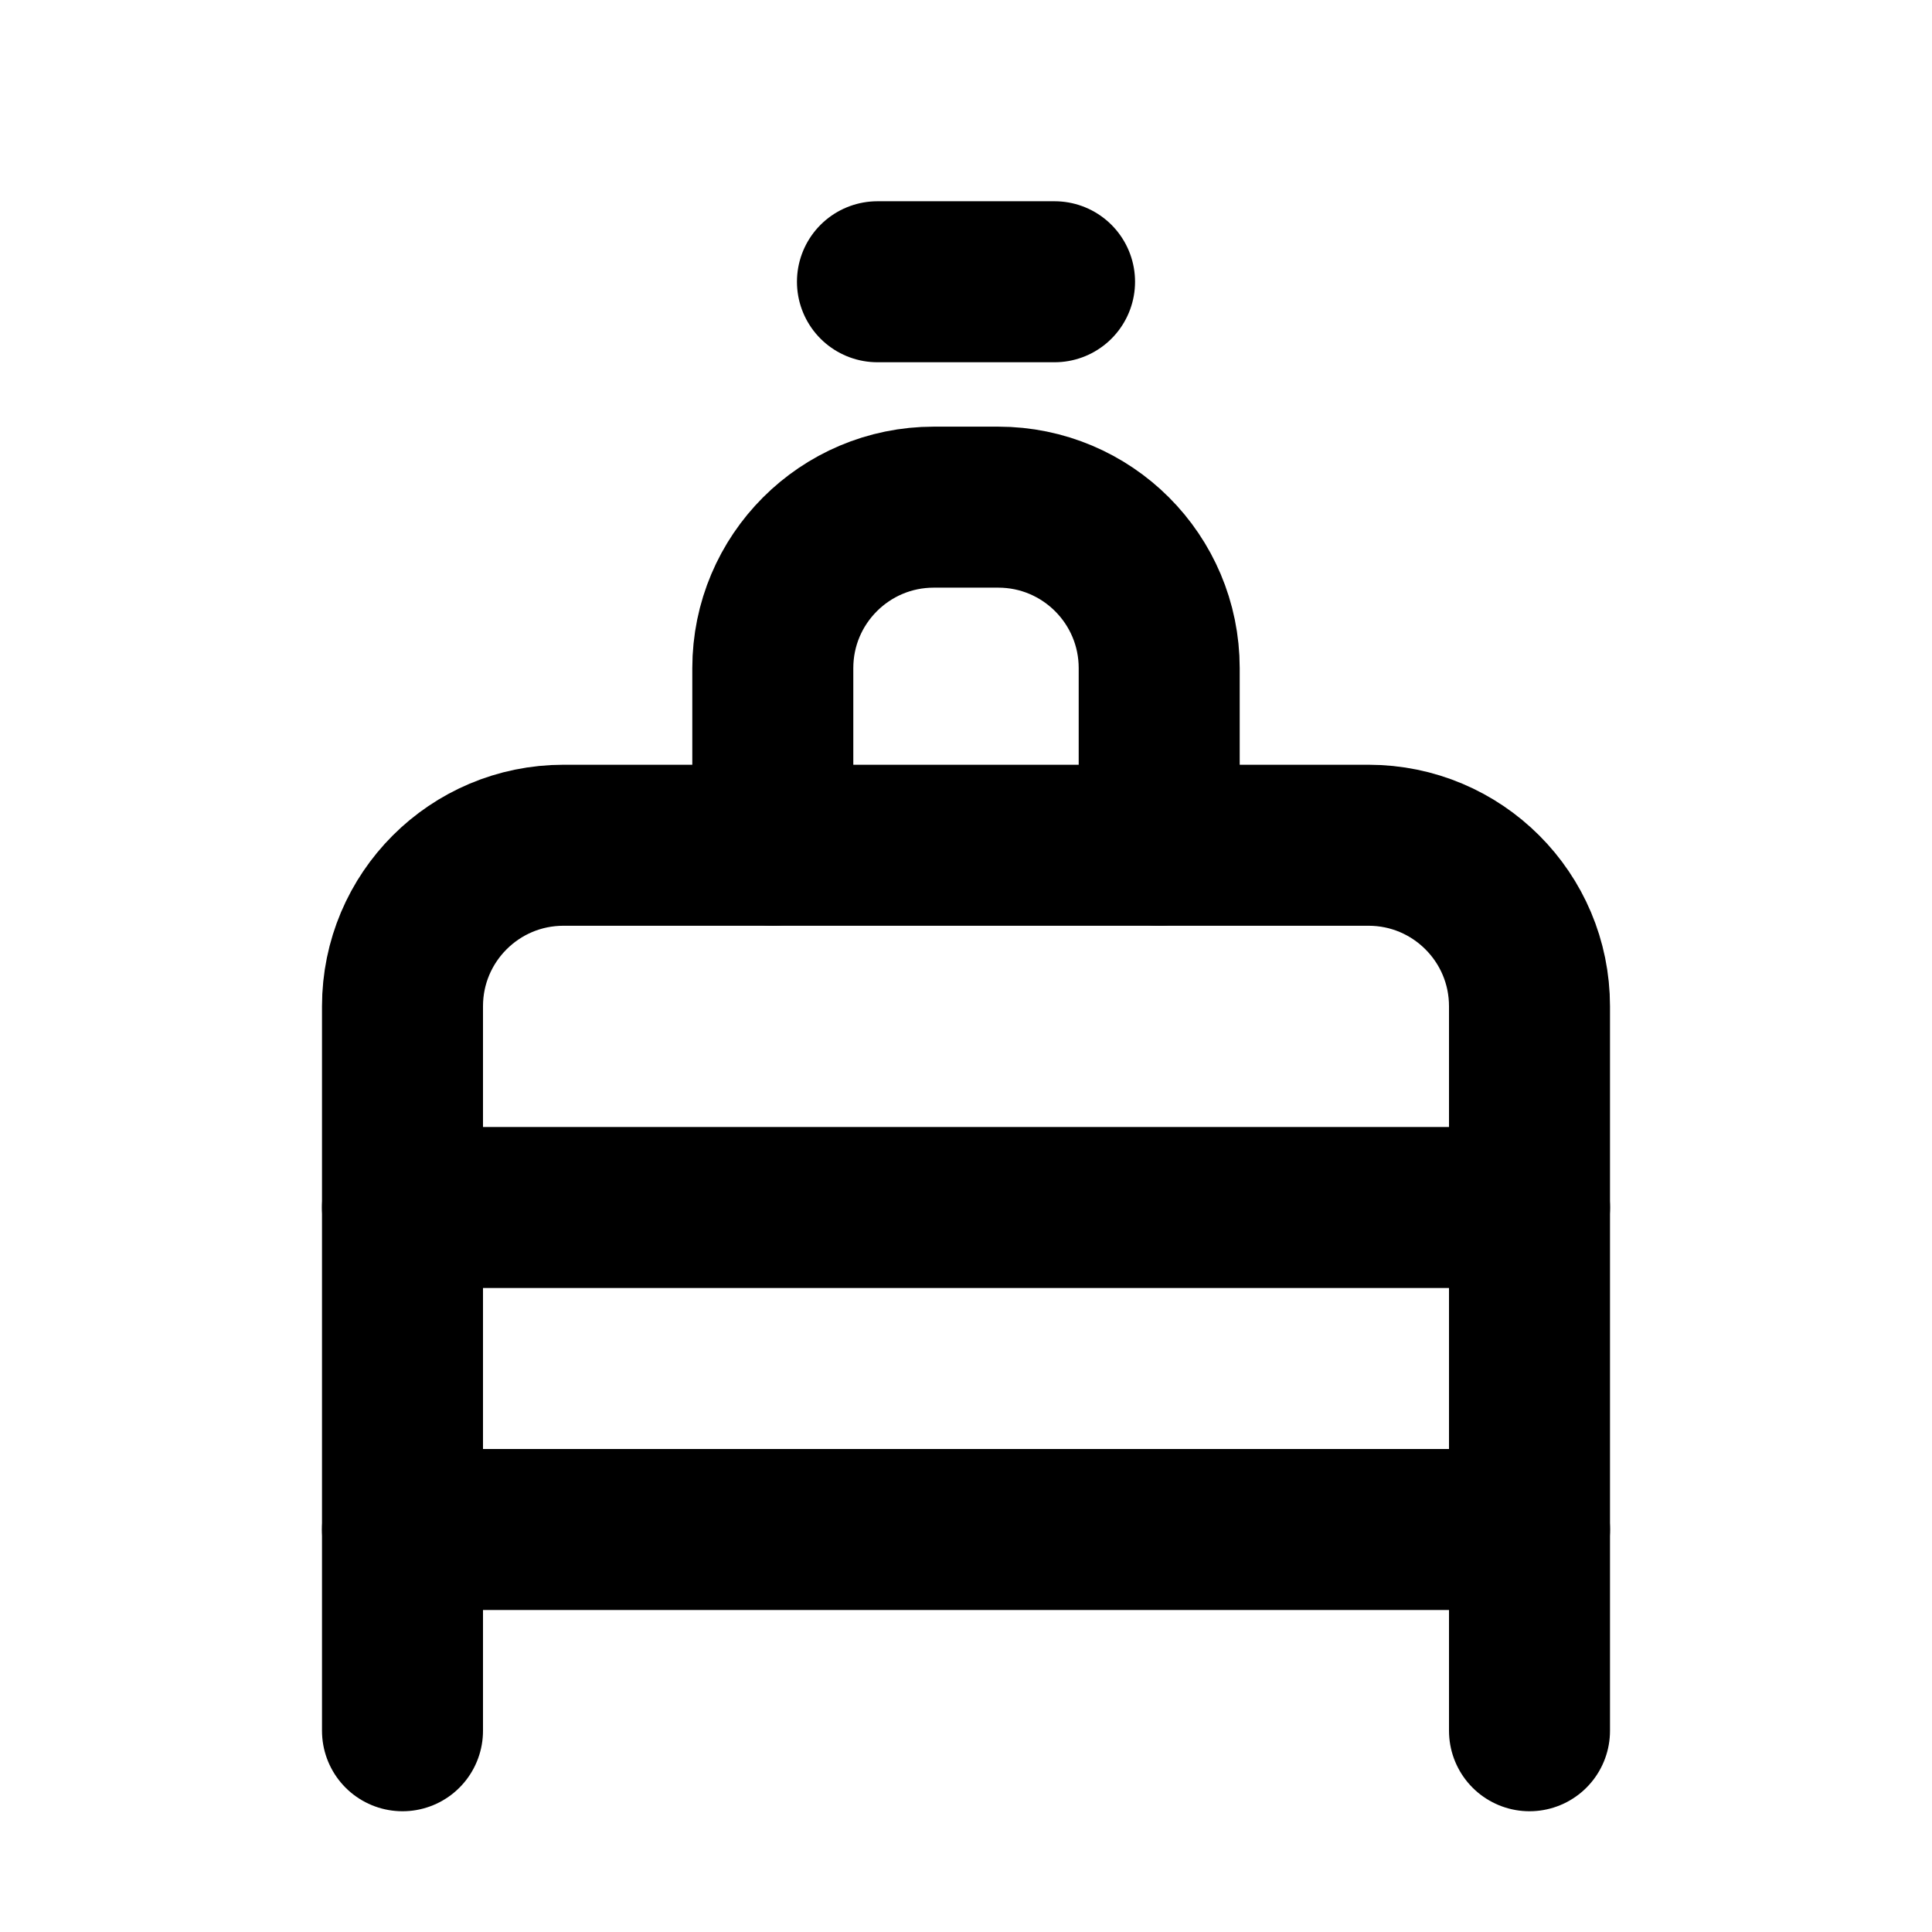
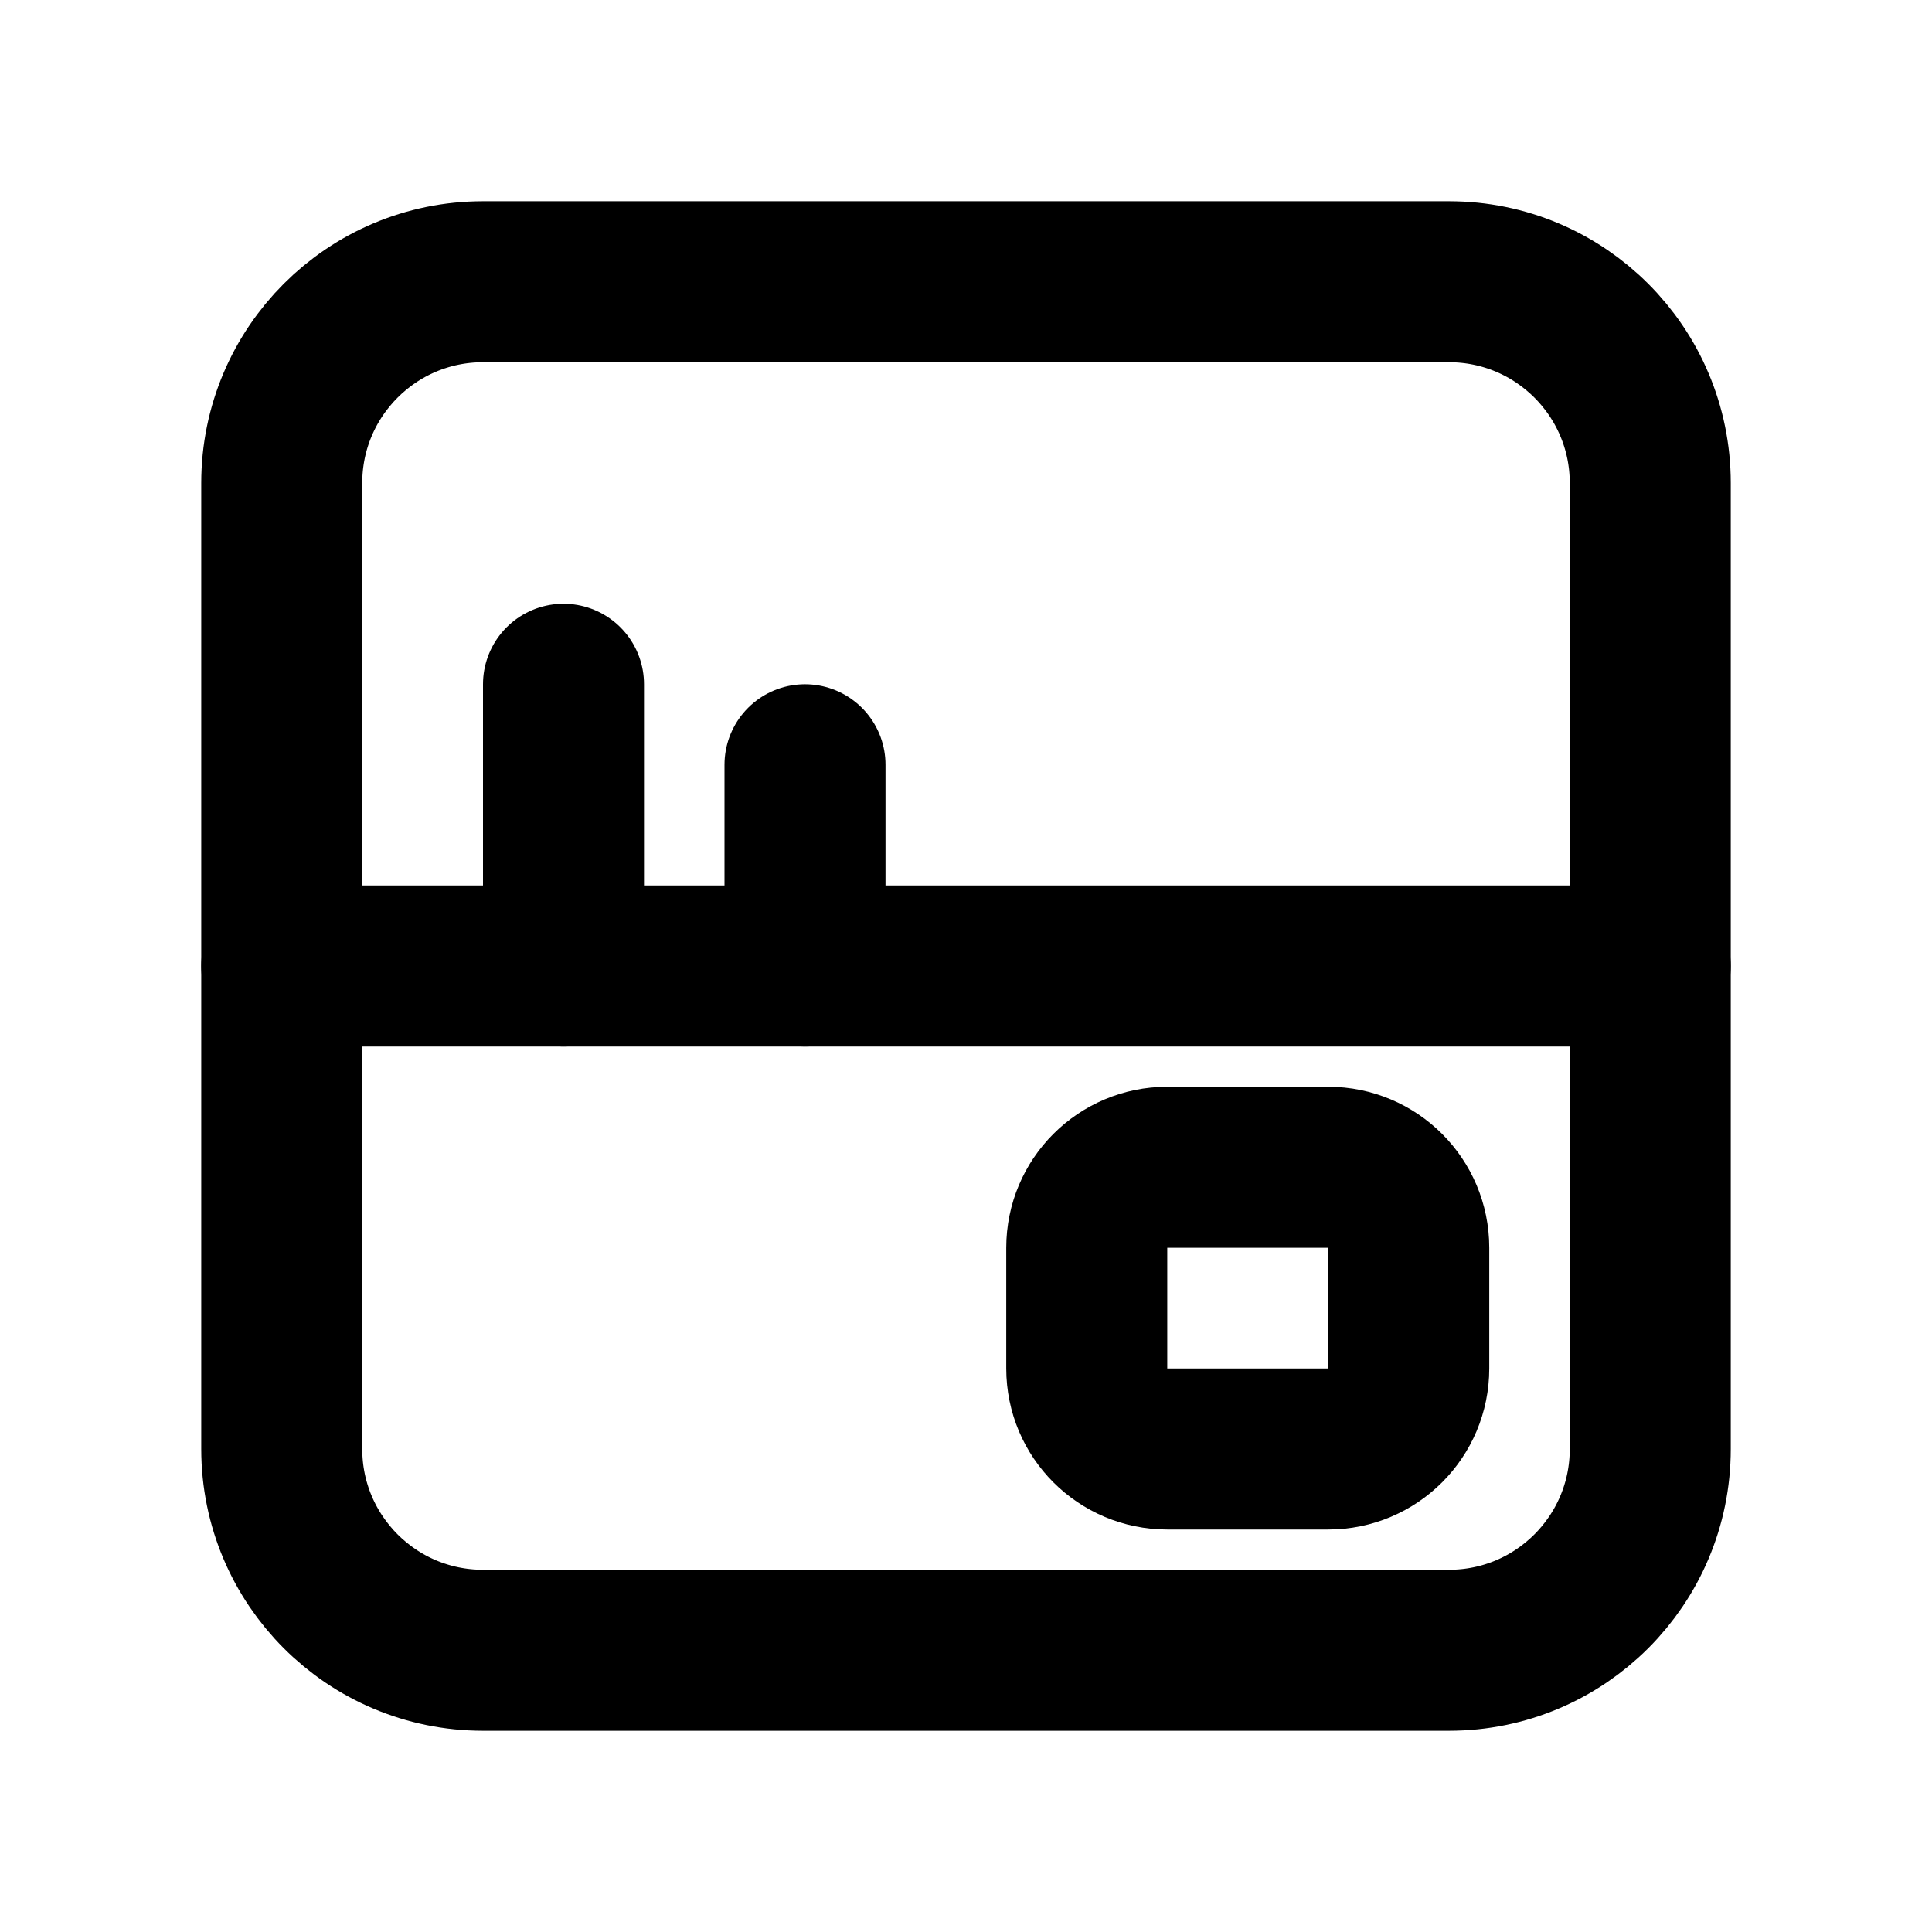
<svg xmlns="http://www.w3.org/2000/svg" width="24" height="24" viewBox="0 0 24 24" fill="none" stroke="currentColor" stroke-width="2" stroke-linecap="round" stroke-linejoin="round">
-   <path d="M5 21.5V12.5a2 2 0 0 1 2-2h10a2 2 0 0 1 2 2v9" />
-   <path d="M5 15h14" />
-   <path d="M5 19h14" />
-   <path d="M9.6 10.5V8.3a2 2 0 0 1 2-2h.8a2 2 0 0 1 2 2v2.2" />
-   <path d="M10.9 3.5h2.2" />
+   <rect x="3.5" y="3.5" width="17" height="17" rx="2.5" />
+   <path d="M3.5 12h17" />
+   <path d="M7 12V8.5" />
+   <path d="M10 12V9.5" />
+   <rect x="13.5" y="14.5" width="4" height="3.5" rx="1" />
</svg>
